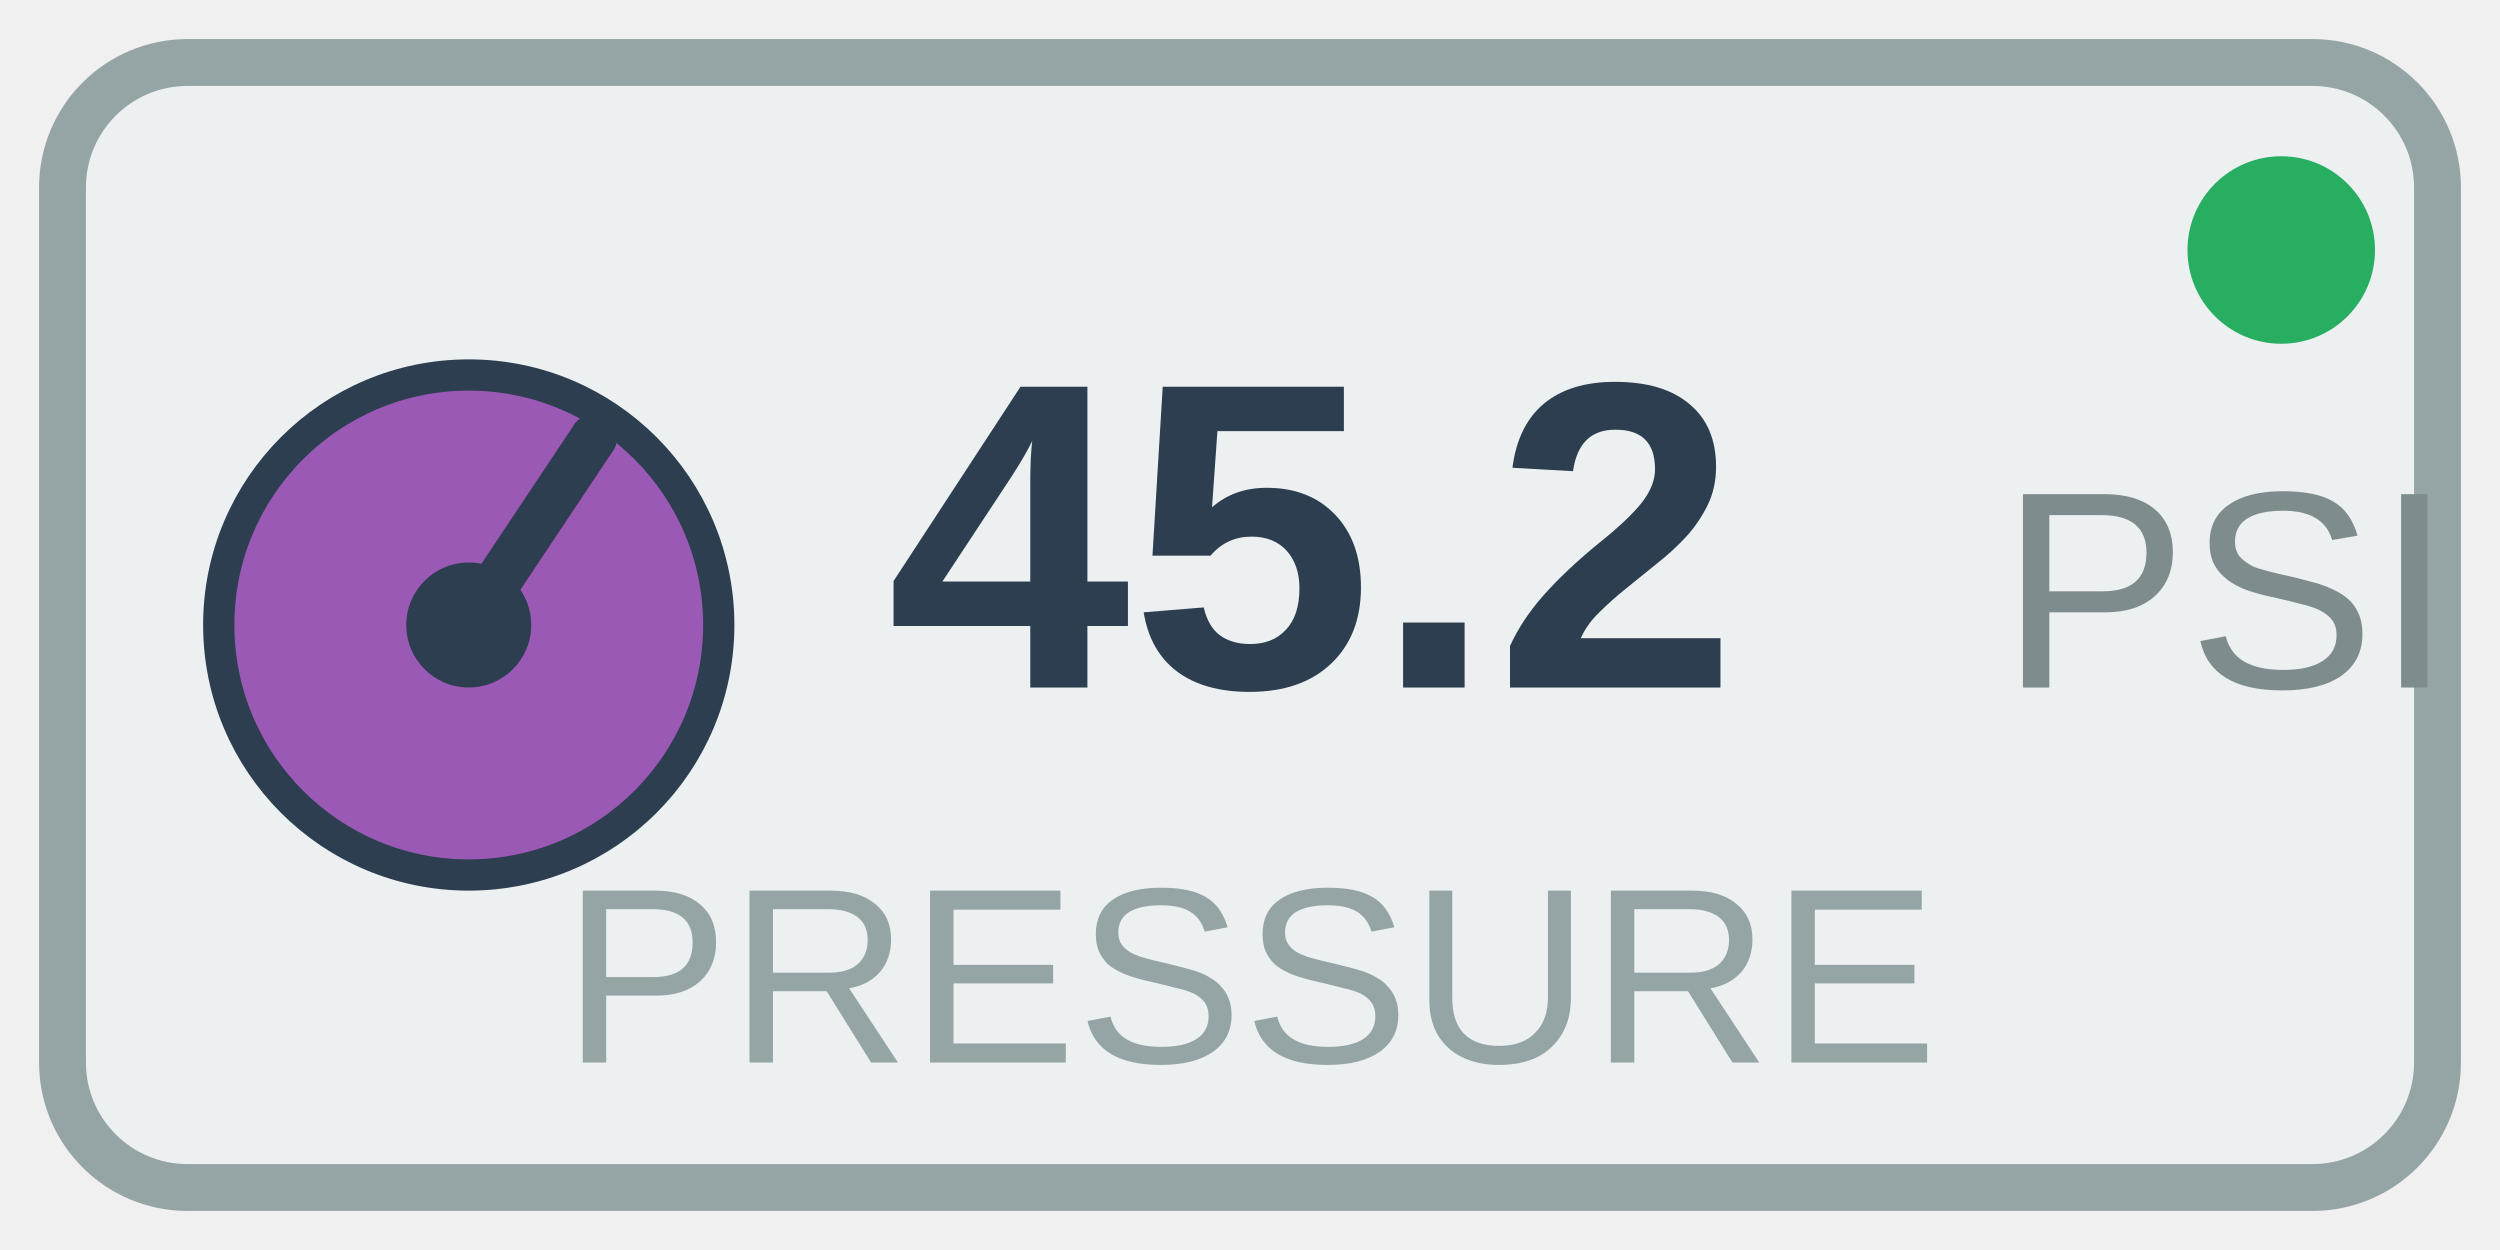
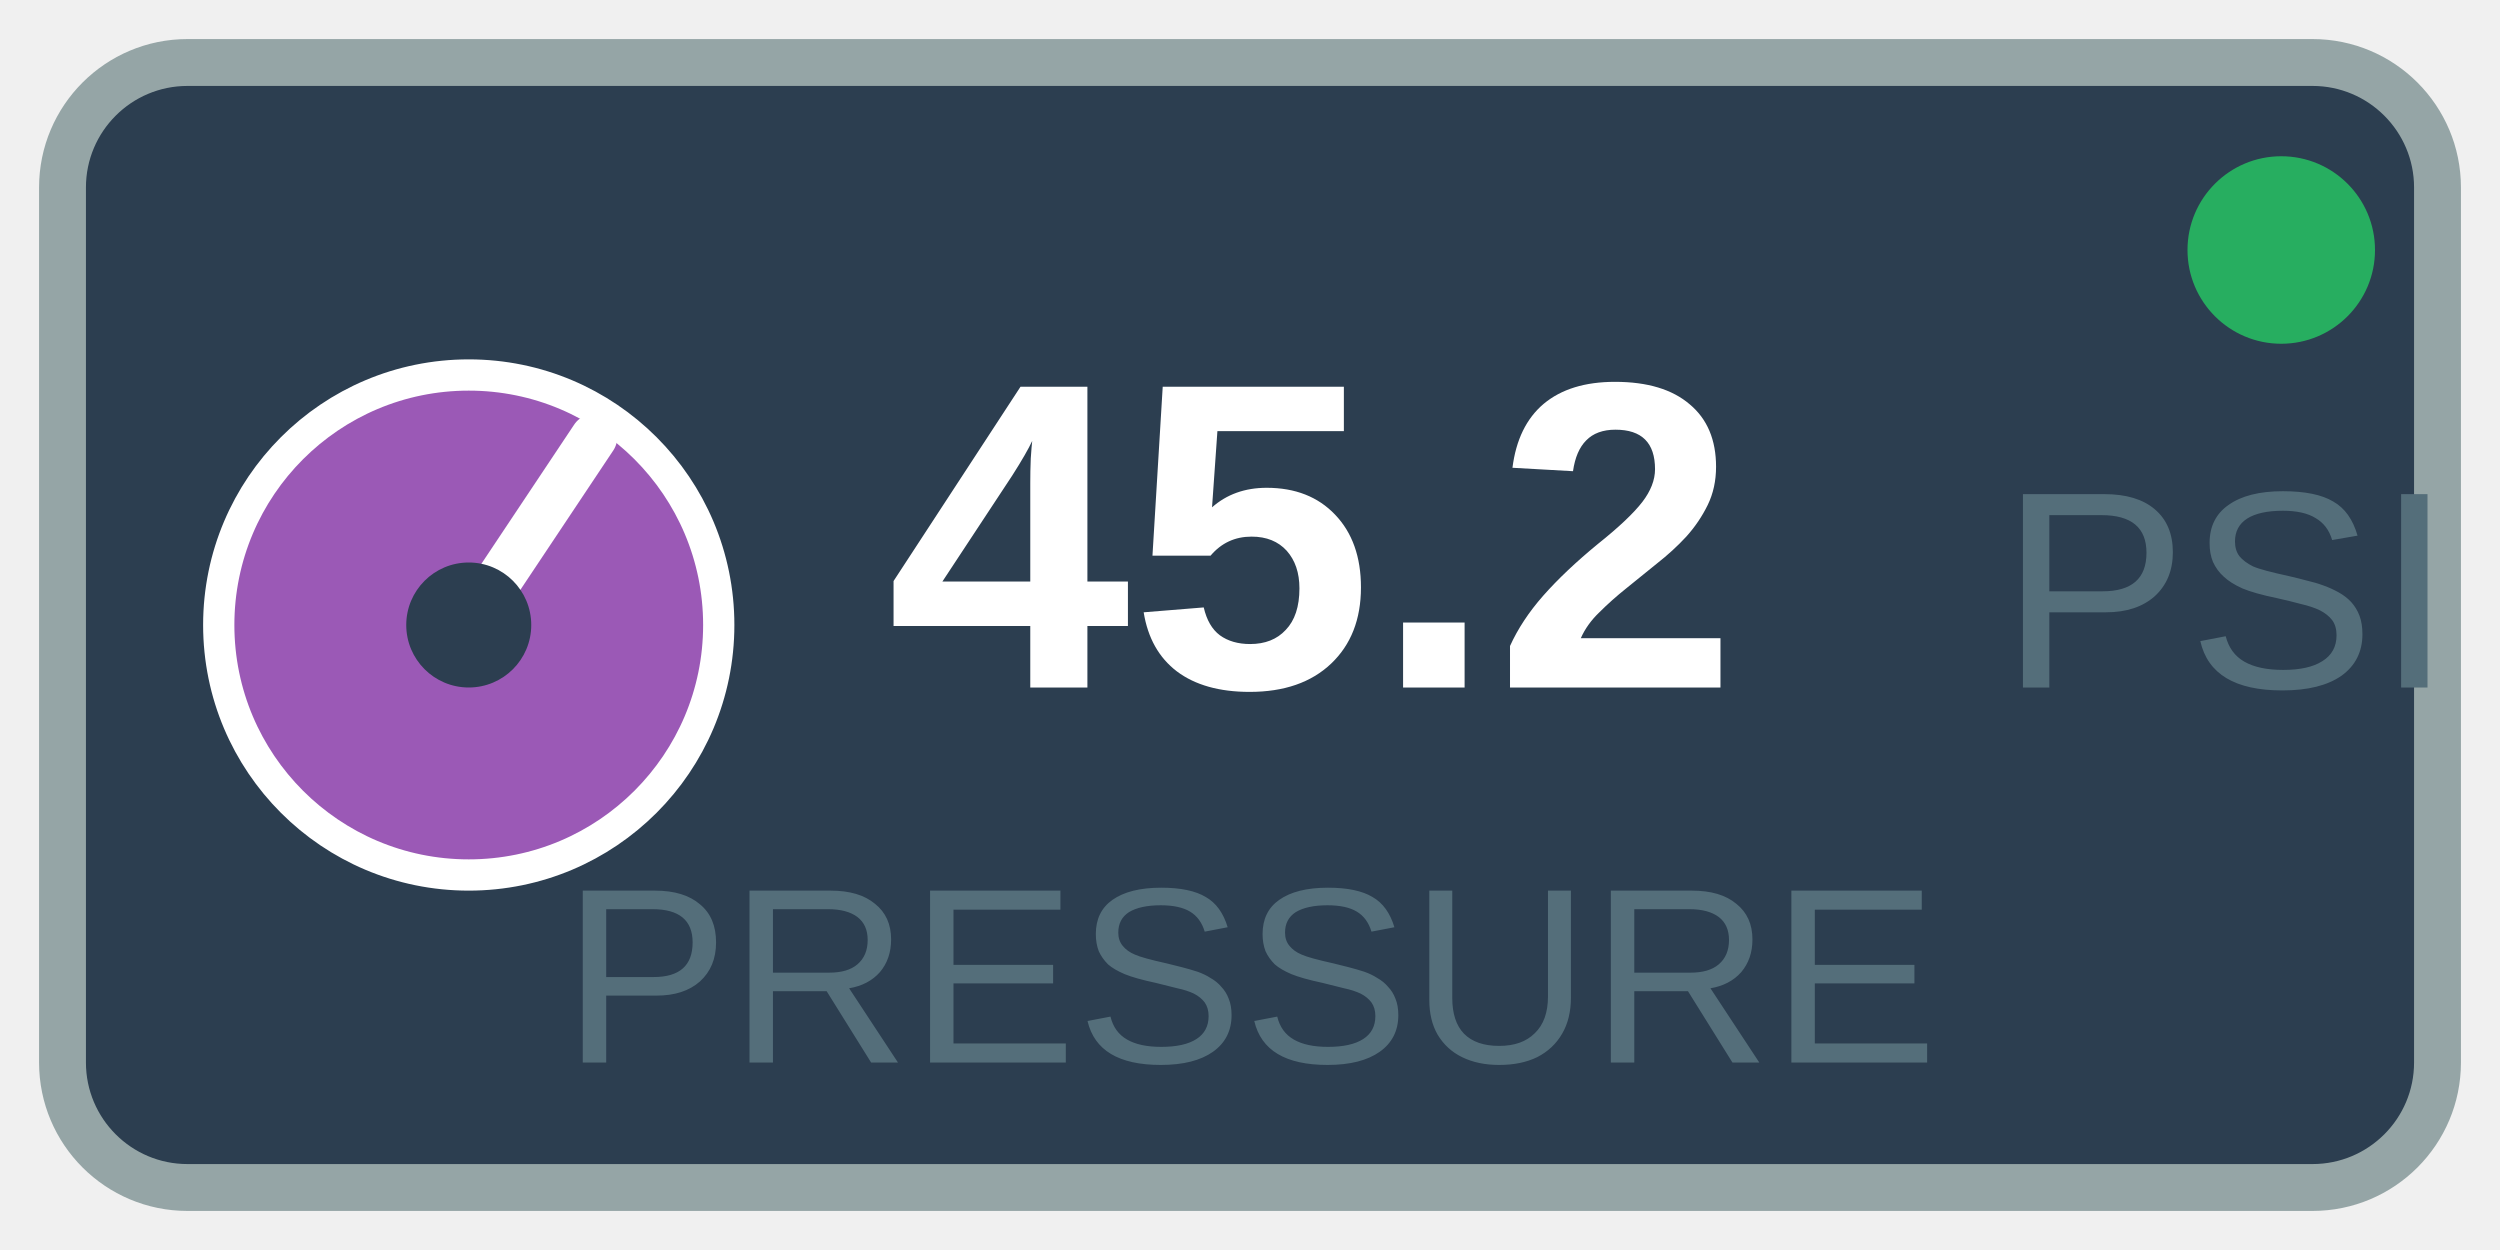
<svg xmlns="http://www.w3.org/2000/svg" viewBox="0 0 80 40" width="100%" height="100%">
  <defs>
    <style>
-       .chip-body { fill: #ecf0f1; stroke: #95a5a6; stroke-width: 1.5; }
-       .icon { fill: #9b59b6; stroke: #2c3e50; stroke-width: 1; }
-       .value-text { font-family: Arial, sans-serif; font-size: 14px; fill: #2c3e50; font-weight: bold; }
-       .unit-text { font-family: Arial, sans-serif; font-size: 9px; fill: #7f8c8d; }
-       .label-text { font-family: Arial, sans-serif; font-size: 8px; fill: #95a5a6; }
+       .chip-body { fill: #2c3e50; stroke: #95a5a6; stroke-width: 1.5; }
+       .icon { fill: #9b59b6; stroke: #ffffff; stroke-width: 1; }
+       .value-text { font-family: Arial, sans-serif; font-size: 14px; fill: #ffffff; font-weight: bold; }
+       .unit-text { font-family: Arial, sans-serif; font-size: 9px; fill: #546e7a; }
+       .label-text { font-family: Arial, sans-serif; font-size: 8px; fill: #546e7a; }
      .alarm-state { fill: #e74c3c; }
      .normal-state { fill: #27ae60; }
    </style>
  </defs>
  <rect x="2" y="2" width="76" height="36" class="chip-body" rx="4" />
  <circle cx="15" cy="20" r="8" class="icon" fill="none" />
-   <path d="M 15 20 L 19 14" stroke="#2c3e50" stroke-width="1.5" stroke-linecap="round" />
+   <path d="M 15 20 L 19 14" stroke="#ffffff" stroke-width="1.5" stroke-linecap="round" />
  <circle cx="15" cy="20" r="2" fill="#2c3e50" />
  <text id="valueText" x="42" y="22" class="value-text" text-anchor="middle">45.2</text>
  <text id="unitText" x="64" y="22" class="unit-text">PSI</text>
  <text x="40" y="34" class="label-text" text-anchor="middle">PRESSURE</text>
  <circle id="statusDot" cx="73" cy="8" r="3" class="normal-state" />
</svg>
